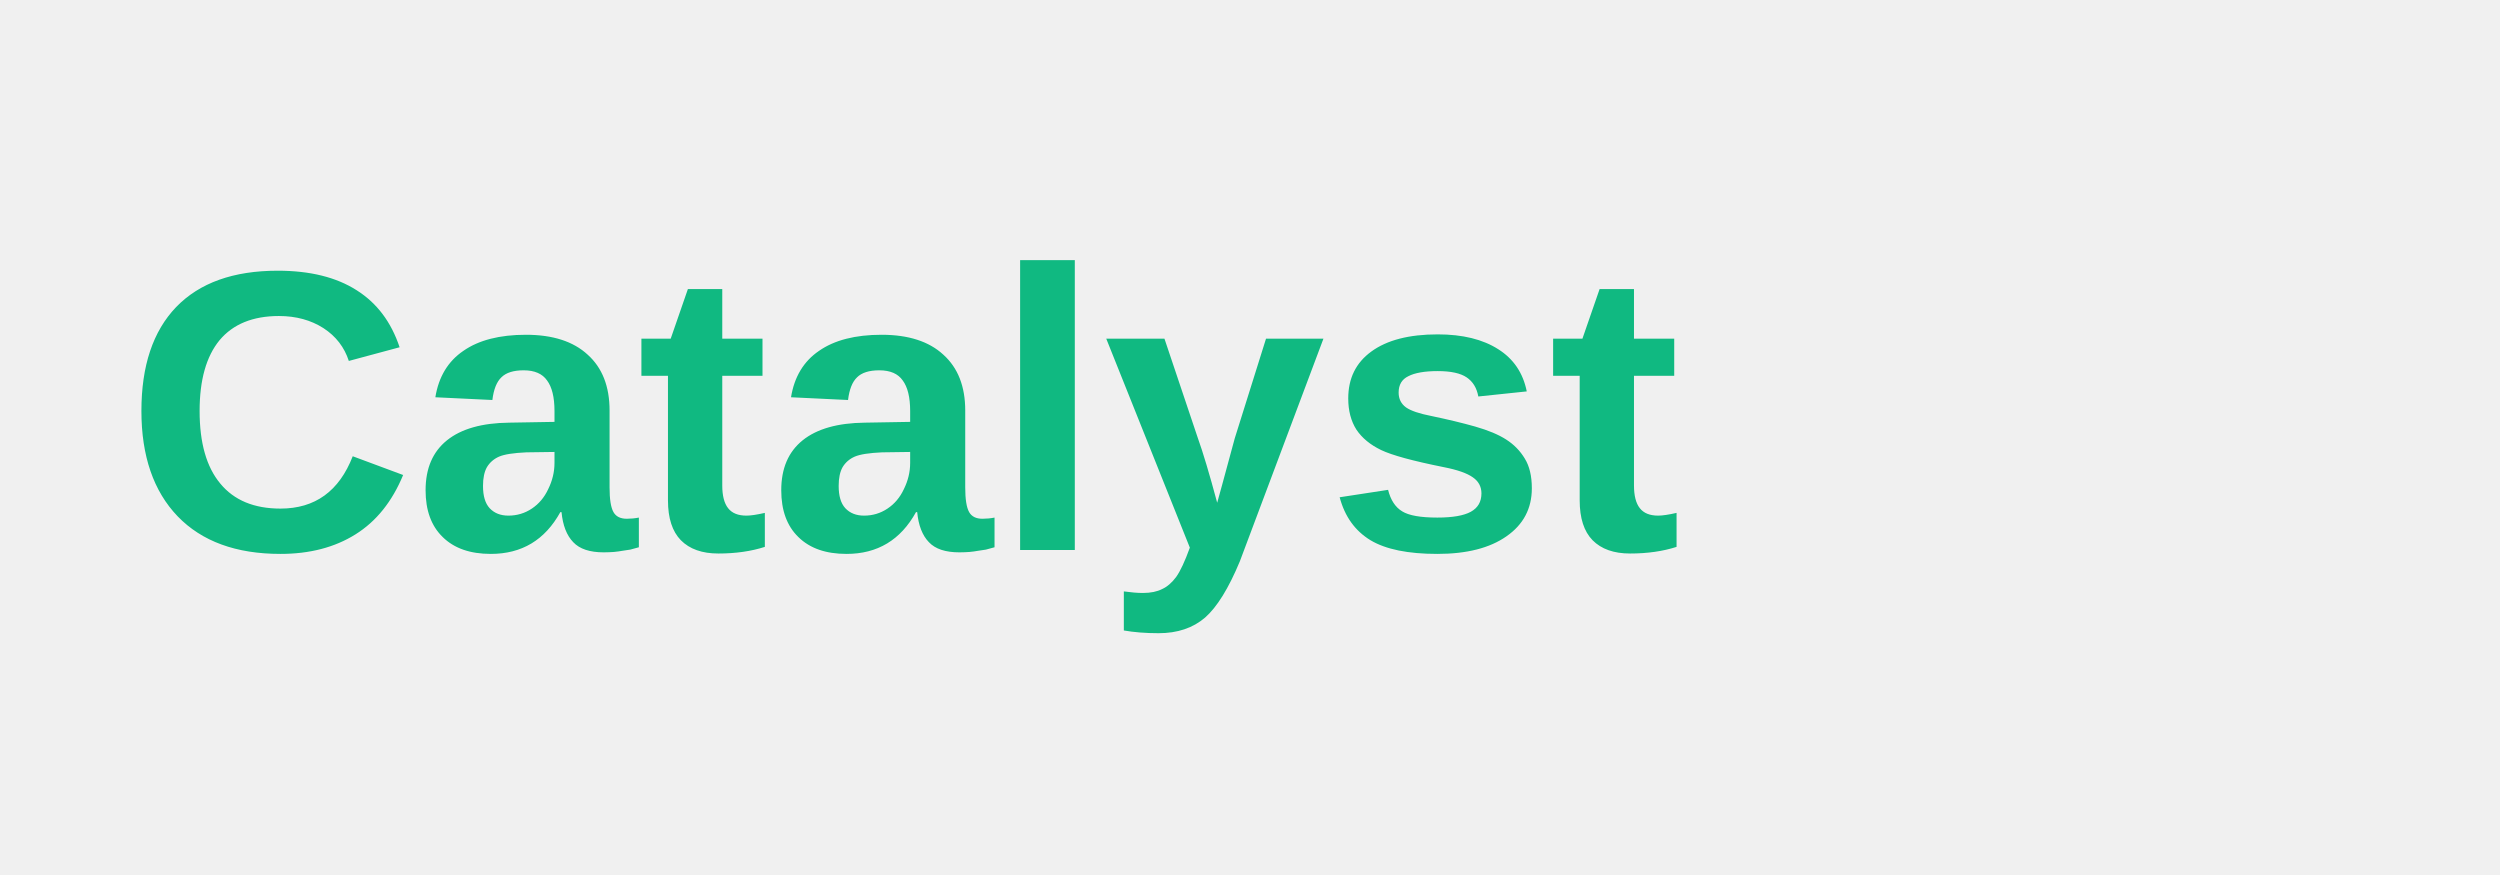
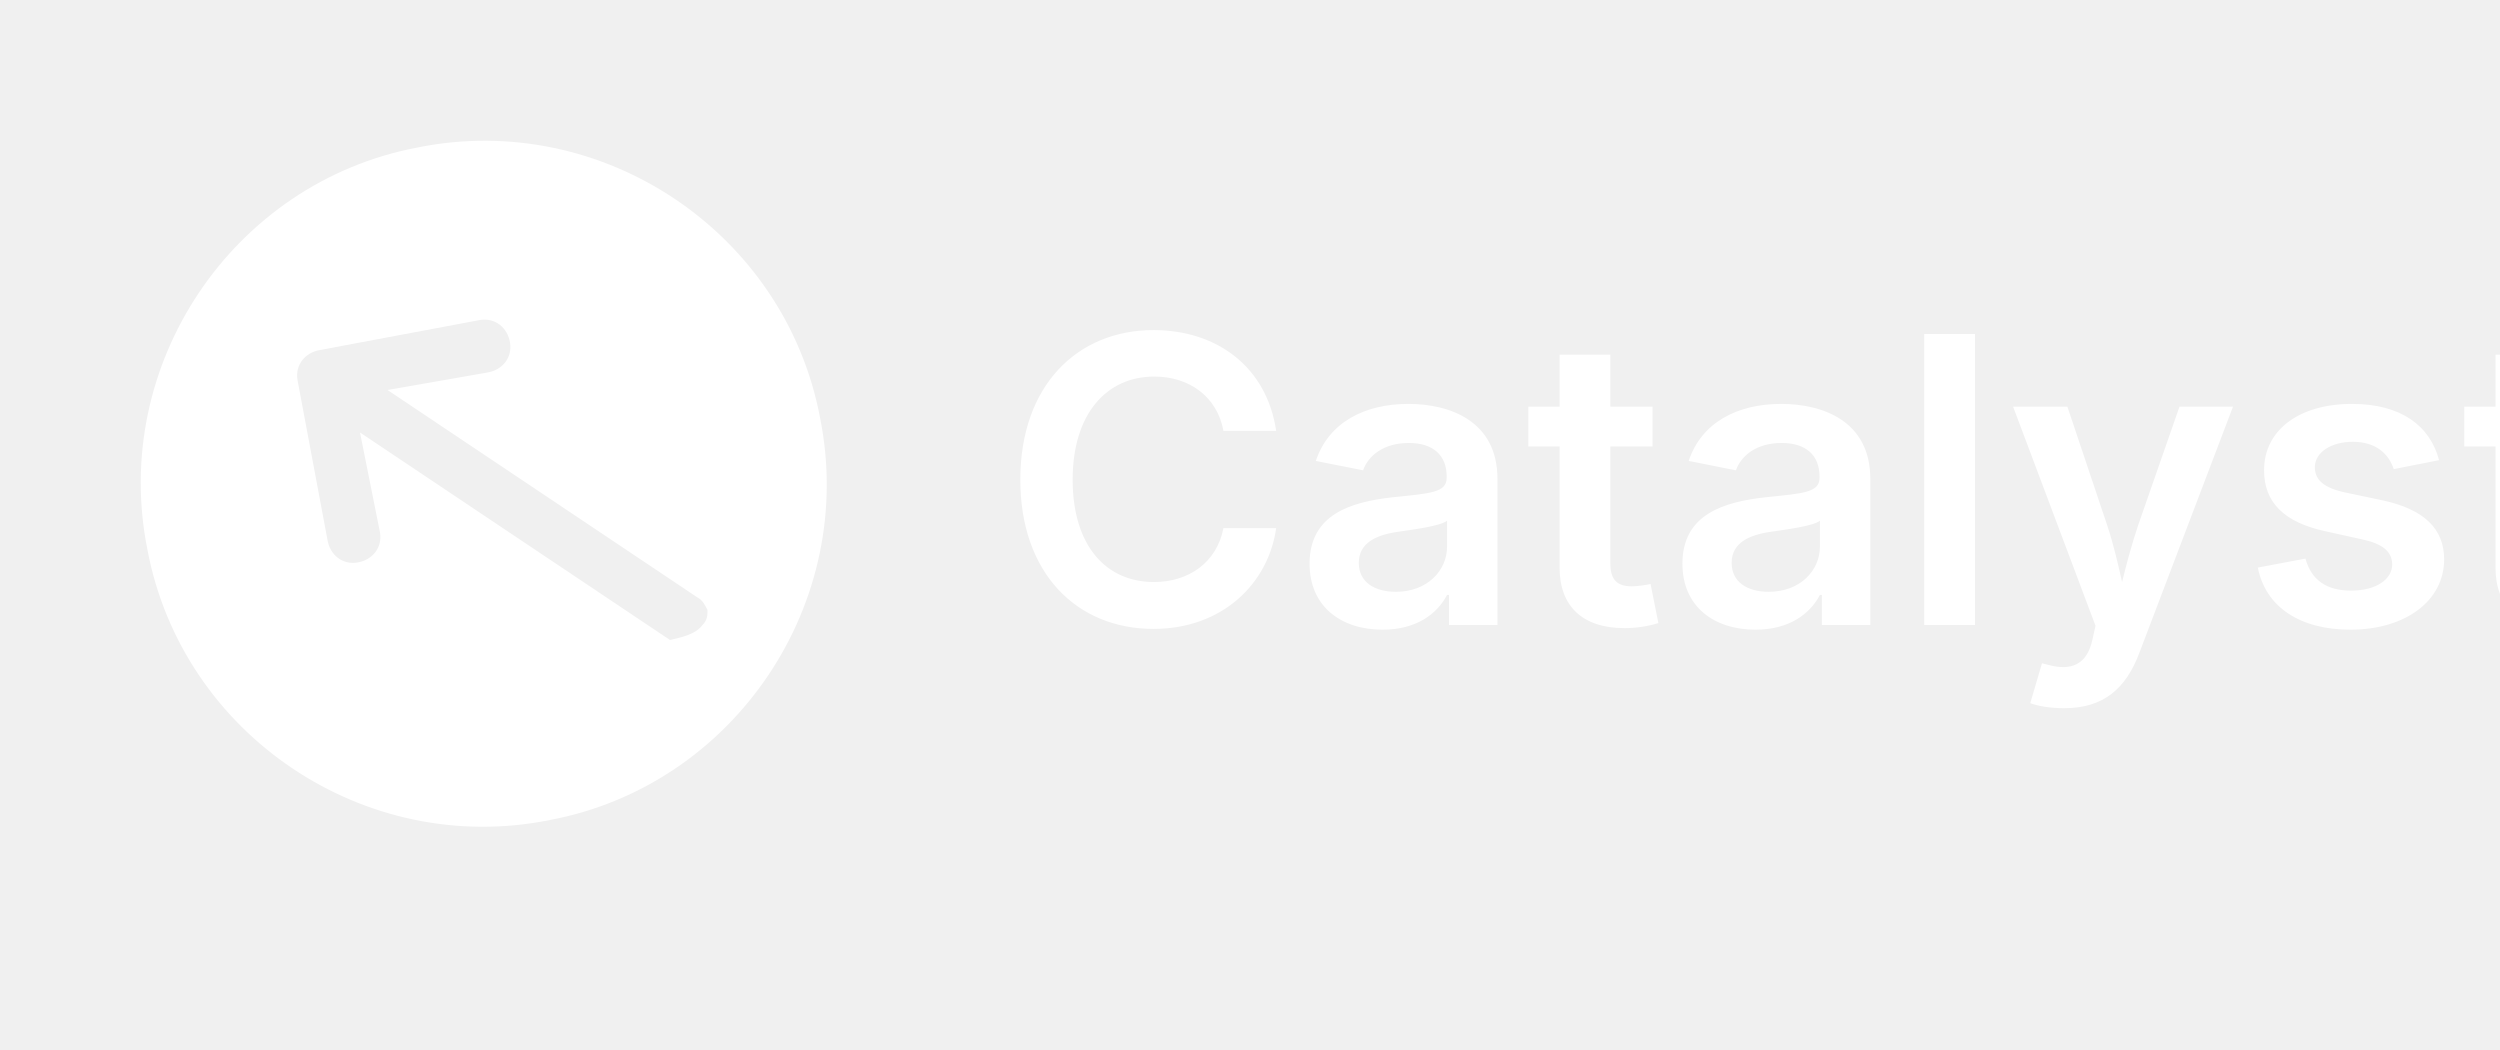
- <svg xmlns="http://www.w3.org/2000/svg" width="100" height="35" viewBox="0 0 100 35" fill="none">
-   <text x="5" y="22" font-family="Arial, sans-serif" font-size="16" font-weight="bold" fill="#10B981">Catalyst</text>
+ <svg xmlns="http://www.w3.org/2000/svg" width="100" height="42" viewBox="0 0 100 42" fill="none">
+   <path d="M32.8 16.7C31.4 9.3 24.1 4.4 16.7 5.9C9.3 7.3 4.4 14.6 5.9 22C7.3 29.4 14.6 34.3 22 32.8C29.4 31.4 34.3 24.1 32.8 16.7ZM26.8 25.6L14.4 17.3L15.2 21.3C15.3 21.9 14.9 22.4 14.3 22.5C13.7 22.6 13.2 22.2 13.1 21.6L11.9 15.2C11.8 14.6 12.2 14.1 12.8 14L19.2 12.8C19.8 12.7 20.3 13.1 20.4 13.7C20.5 14.3 20.1 14.8 19.5 14.9L15.5 15.6L27.9 23.9C28.1 24 28.2 24.2 28.3 24.4C28.3 24.6 28.3 24.8 28.1 25C27.8 25.4 27.2 25.5 26.8 25.6Z" fill="white" />
+   <text x="40" y="25" fill="white" font-family="SF Pro Display, -apple-system, BlinkMacSystemFont, sans-serif" font-size="16" font-weight="600">Catalyst</text>
</svg>
